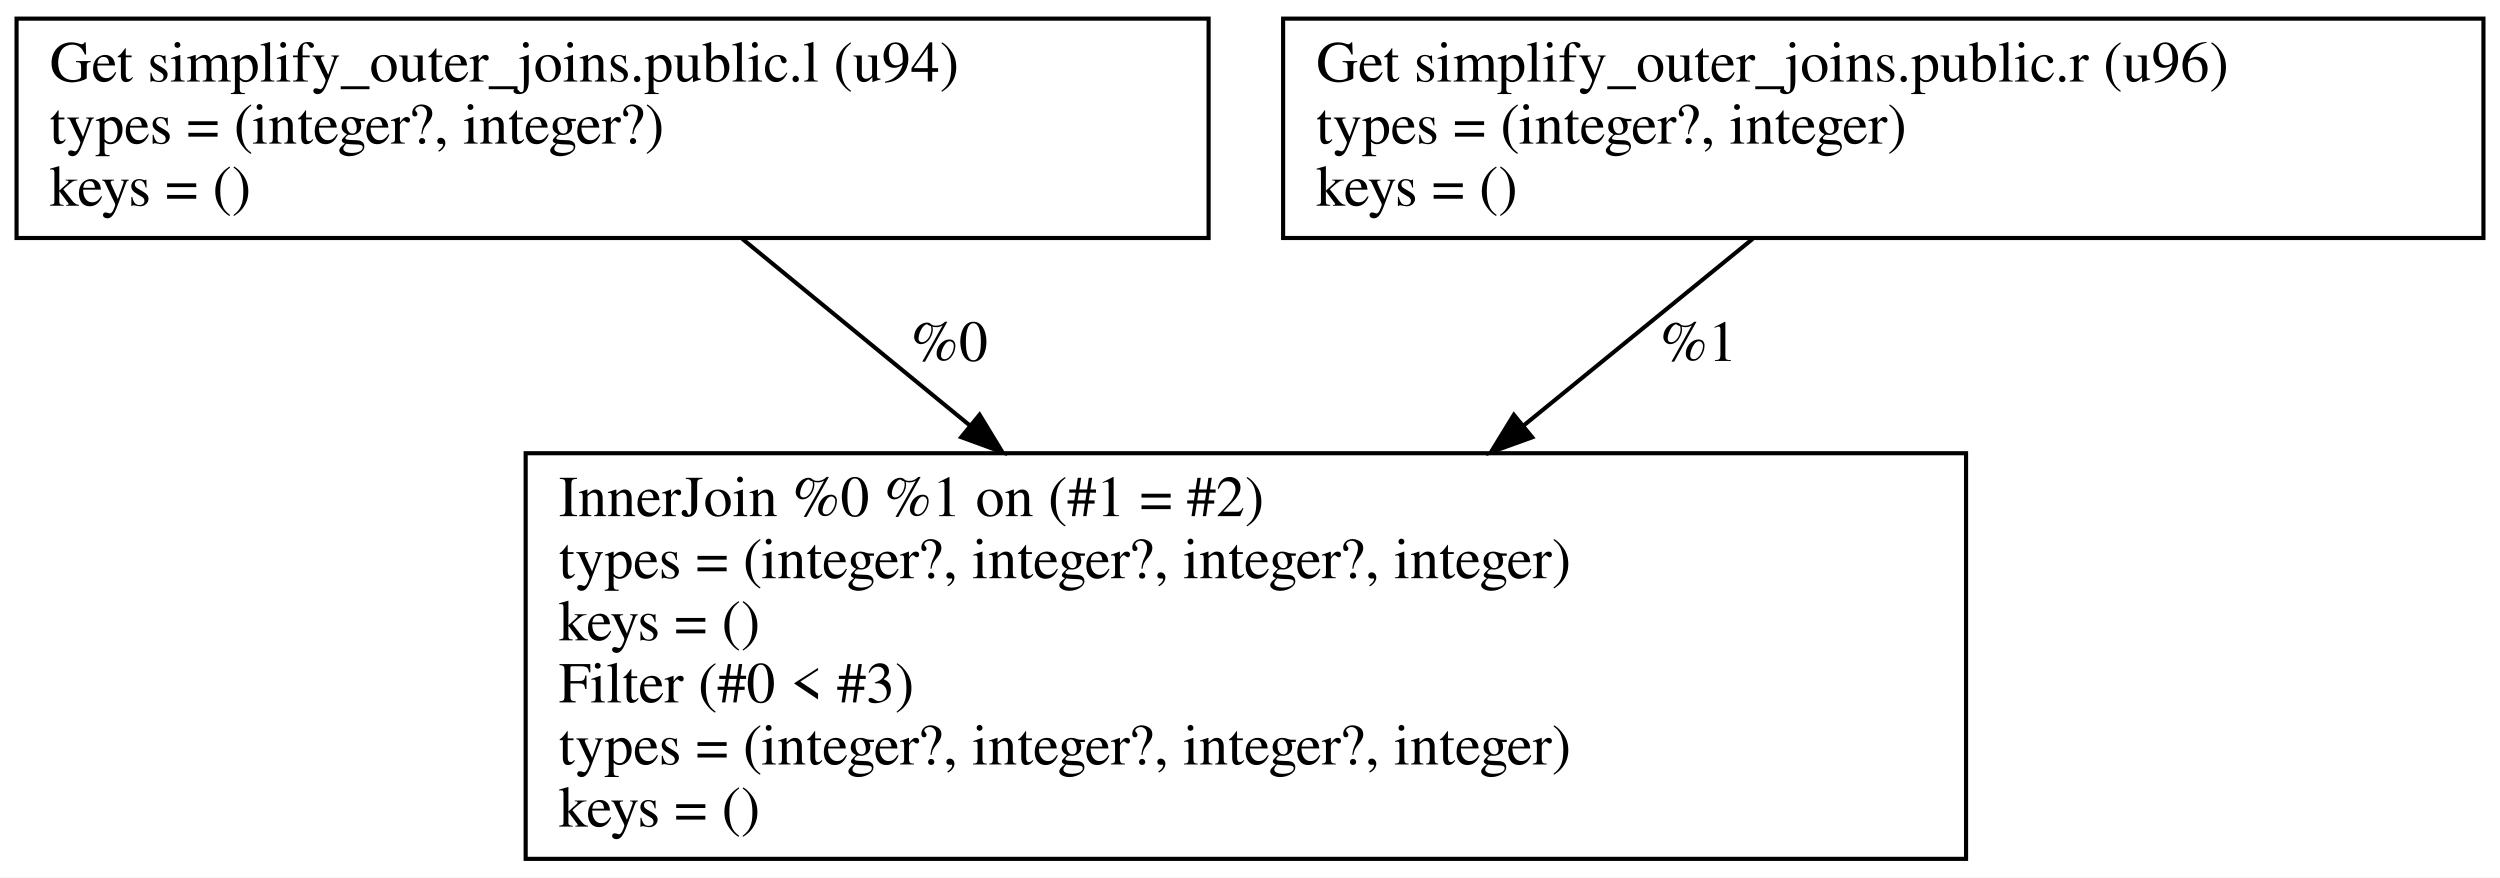
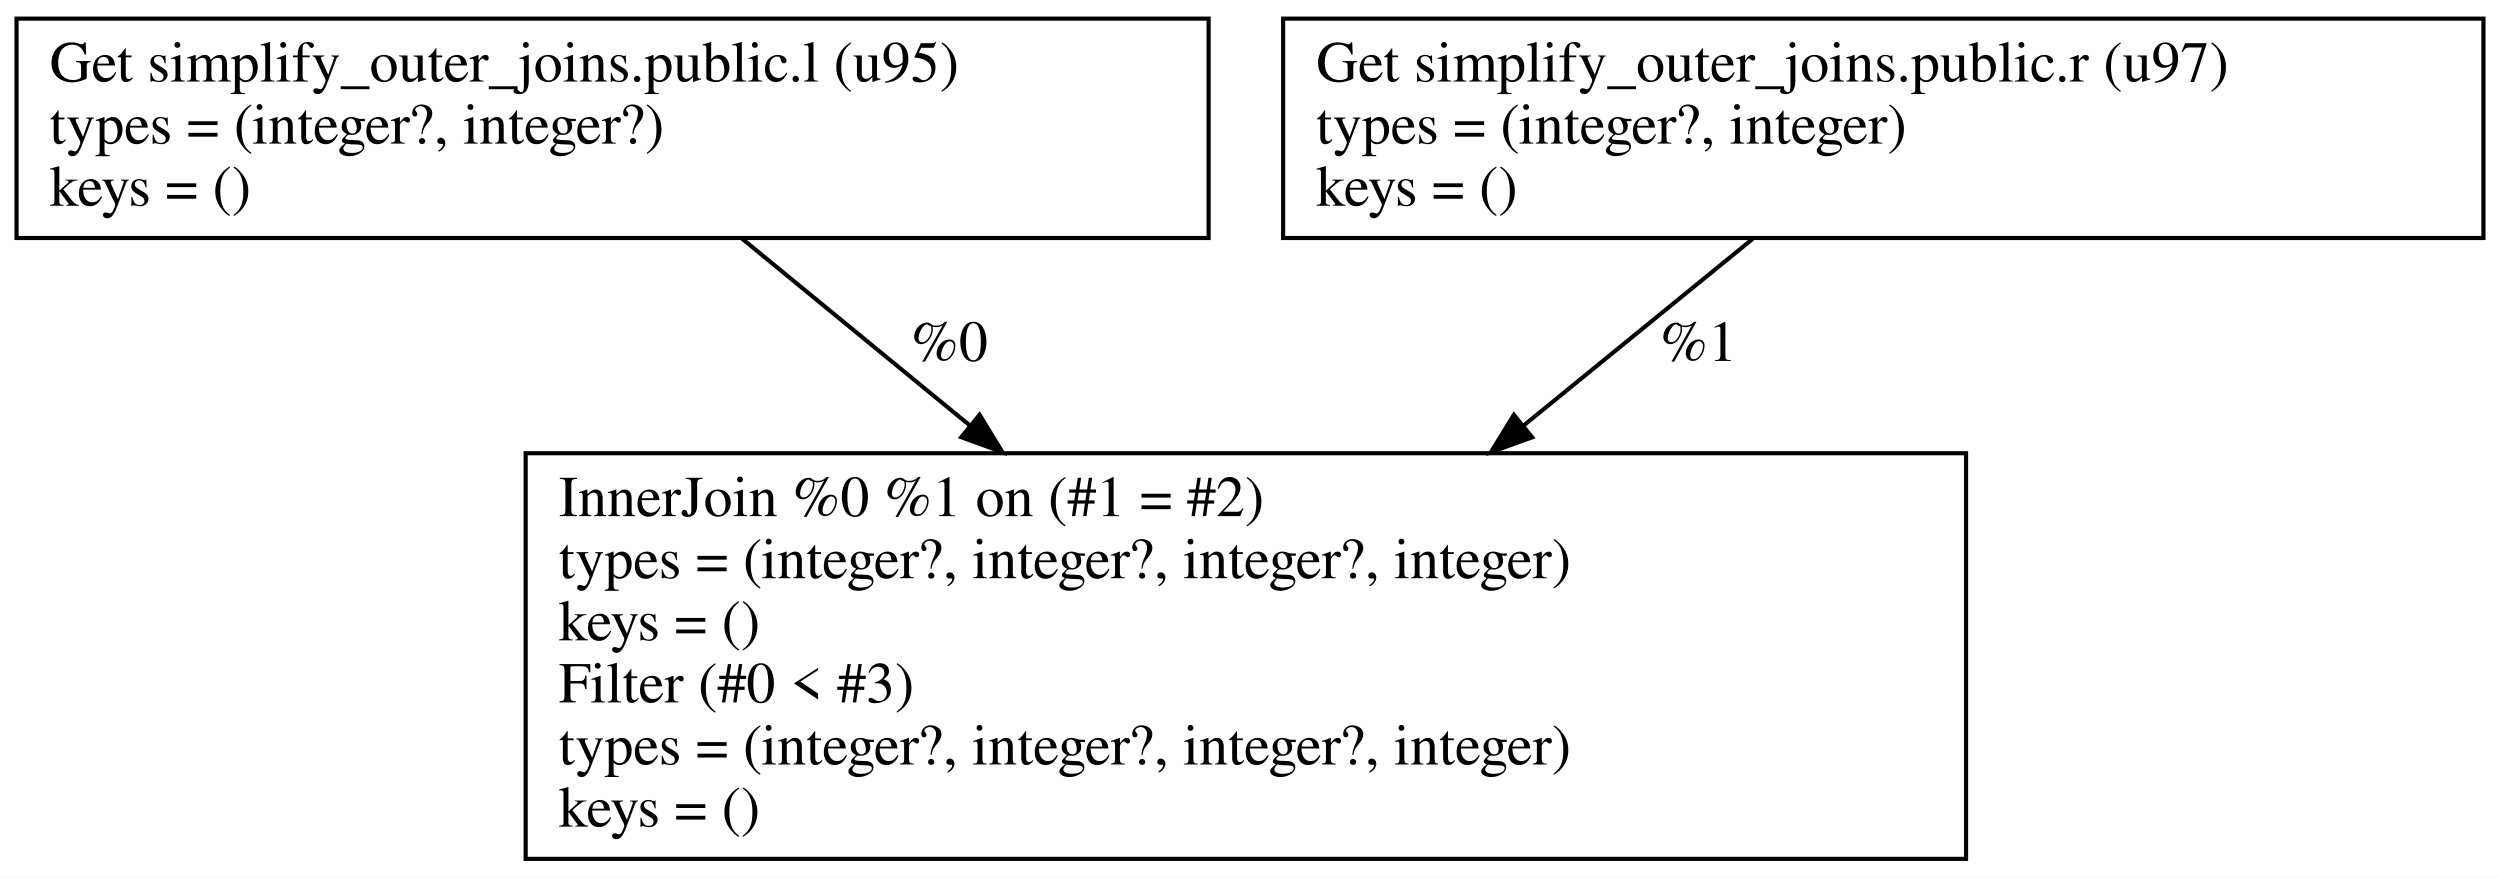
<svg xmlns="http://www.w3.org/2000/svg" width="604pt" height="212pt" viewBox="0.00 0.00 604.00 212.00">
  <g id="graph0" class="graph" transform="scale(1 1) rotate(0) translate(4 208)">
    <polygon fill="white" stroke="transparent" points="-4,4 -4,-208 600,-208 600,4 -4,4" />
    <g id="node1" class="node">
      <polygon fill="none" stroke="black" points="0,-150.5 0,-203.5 288,-203.5 288,-150.5 0,-150.5" />
-       <text text-anchor="start" x="8" y="-188.3" font-family="Times,serif" font-size="14.00">Get simplify_outer_joins.public.l (u94)</text>
+       <text text-anchor="start" x="8" y="-188.3" font-family="Times,serif" font-size="14.00">Get simplify_outer_joins.public.l (u95)</text>
      <text text-anchor="start" x="8" y="-173.3" font-family="Times,serif" font-size="14.00"> types = (integer?, integer?)</text>
      <text text-anchor="start" x="8" y="-158.3" font-family="Times,serif" font-size="14.00"> keys = ()</text>
    </g>
    <g id="node3" class="node">
      <polygon fill="none" stroke="black" points="123,-0.5 123,-98.5 471,-98.5 471,-0.5 123,-0.5" />
      <text text-anchor="start" x="131" y="-83.3" font-family="Times,serif" font-size="14.00">InnerJoin %0 %1 on (#1 = #2)</text>
      <text text-anchor="start" x="131" y="-68.3" font-family="Times,serif" font-size="14.00"> types = (integer?, integer?, integer?, integer)</text>
      <text text-anchor="start" x="131" y="-53.3" font-family="Times,serif" font-size="14.00"> keys = ()</text>
      <text text-anchor="start" x="131" y="-38.3" font-family="Times,serif" font-size="14.00"> Filter (#0 &lt; #3)</text>
      <text text-anchor="start" x="131" y="-23.3" font-family="Times,serif" font-size="14.00"> types = (integer?, integer?, integer?, integer)</text>
      <text text-anchor="start" x="131" y="-8.3" font-family="Times,serif" font-size="14.00"> keys = ()</text>
    </g>
-     <g id="edge1" class="edge">
+     <g id="edge2" class="edge">
      <path fill="none" stroke="black" d="M175.33,-150.3C191.24,-137.25 211.2,-120.88 230.33,-105.19" />
      <polygon fill="black" stroke="black" points="232.67,-107.8 238.18,-98.75 228.23,-102.38 232.67,-107.8" />
      <text text-anchor="start" x="216" y="-120.8" font-family="Times,serif" font-size="14.00">%0</text>
    </g>
    <g id="node2" class="node">
      <polygon fill="none" stroke="black" points="306,-150.5 306,-203.5 596,-203.5 596,-150.5 306,-150.5" />
-       <text text-anchor="start" x="314" y="-188.3" font-family="Times,serif" font-size="14.00">Get simplify_outer_joins.public.r (u96)</text>
+       <text text-anchor="start" x="314" y="-188.3" font-family="Times,serif" font-size="14.00">Get simplify_outer_joins.public.r (u97)</text>
      <text text-anchor="start" x="314" y="-173.3" font-family="Times,serif" font-size="14.00"> types = (integer?, integer)</text>
      <text text-anchor="start" x="314" y="-158.3" font-family="Times,serif" font-size="14.00"> keys = ()</text>
    </g>
-     <g id="edge2" class="edge">
+     <g id="edge1" class="edge">
      <path fill="none" stroke="black" d="M419.46,-150.3C403.45,-137.25 383.36,-120.88 364.1,-105.19" />
      <polygon fill="black" stroke="black" points="366.17,-102.35 356.21,-98.75 361.75,-107.78 366.17,-102.35" />
      <text text-anchor="start" x="397" y="-120.8" font-family="Times,serif" font-size="14.00">%1</text>
    </g>
  </g>
</svg>
